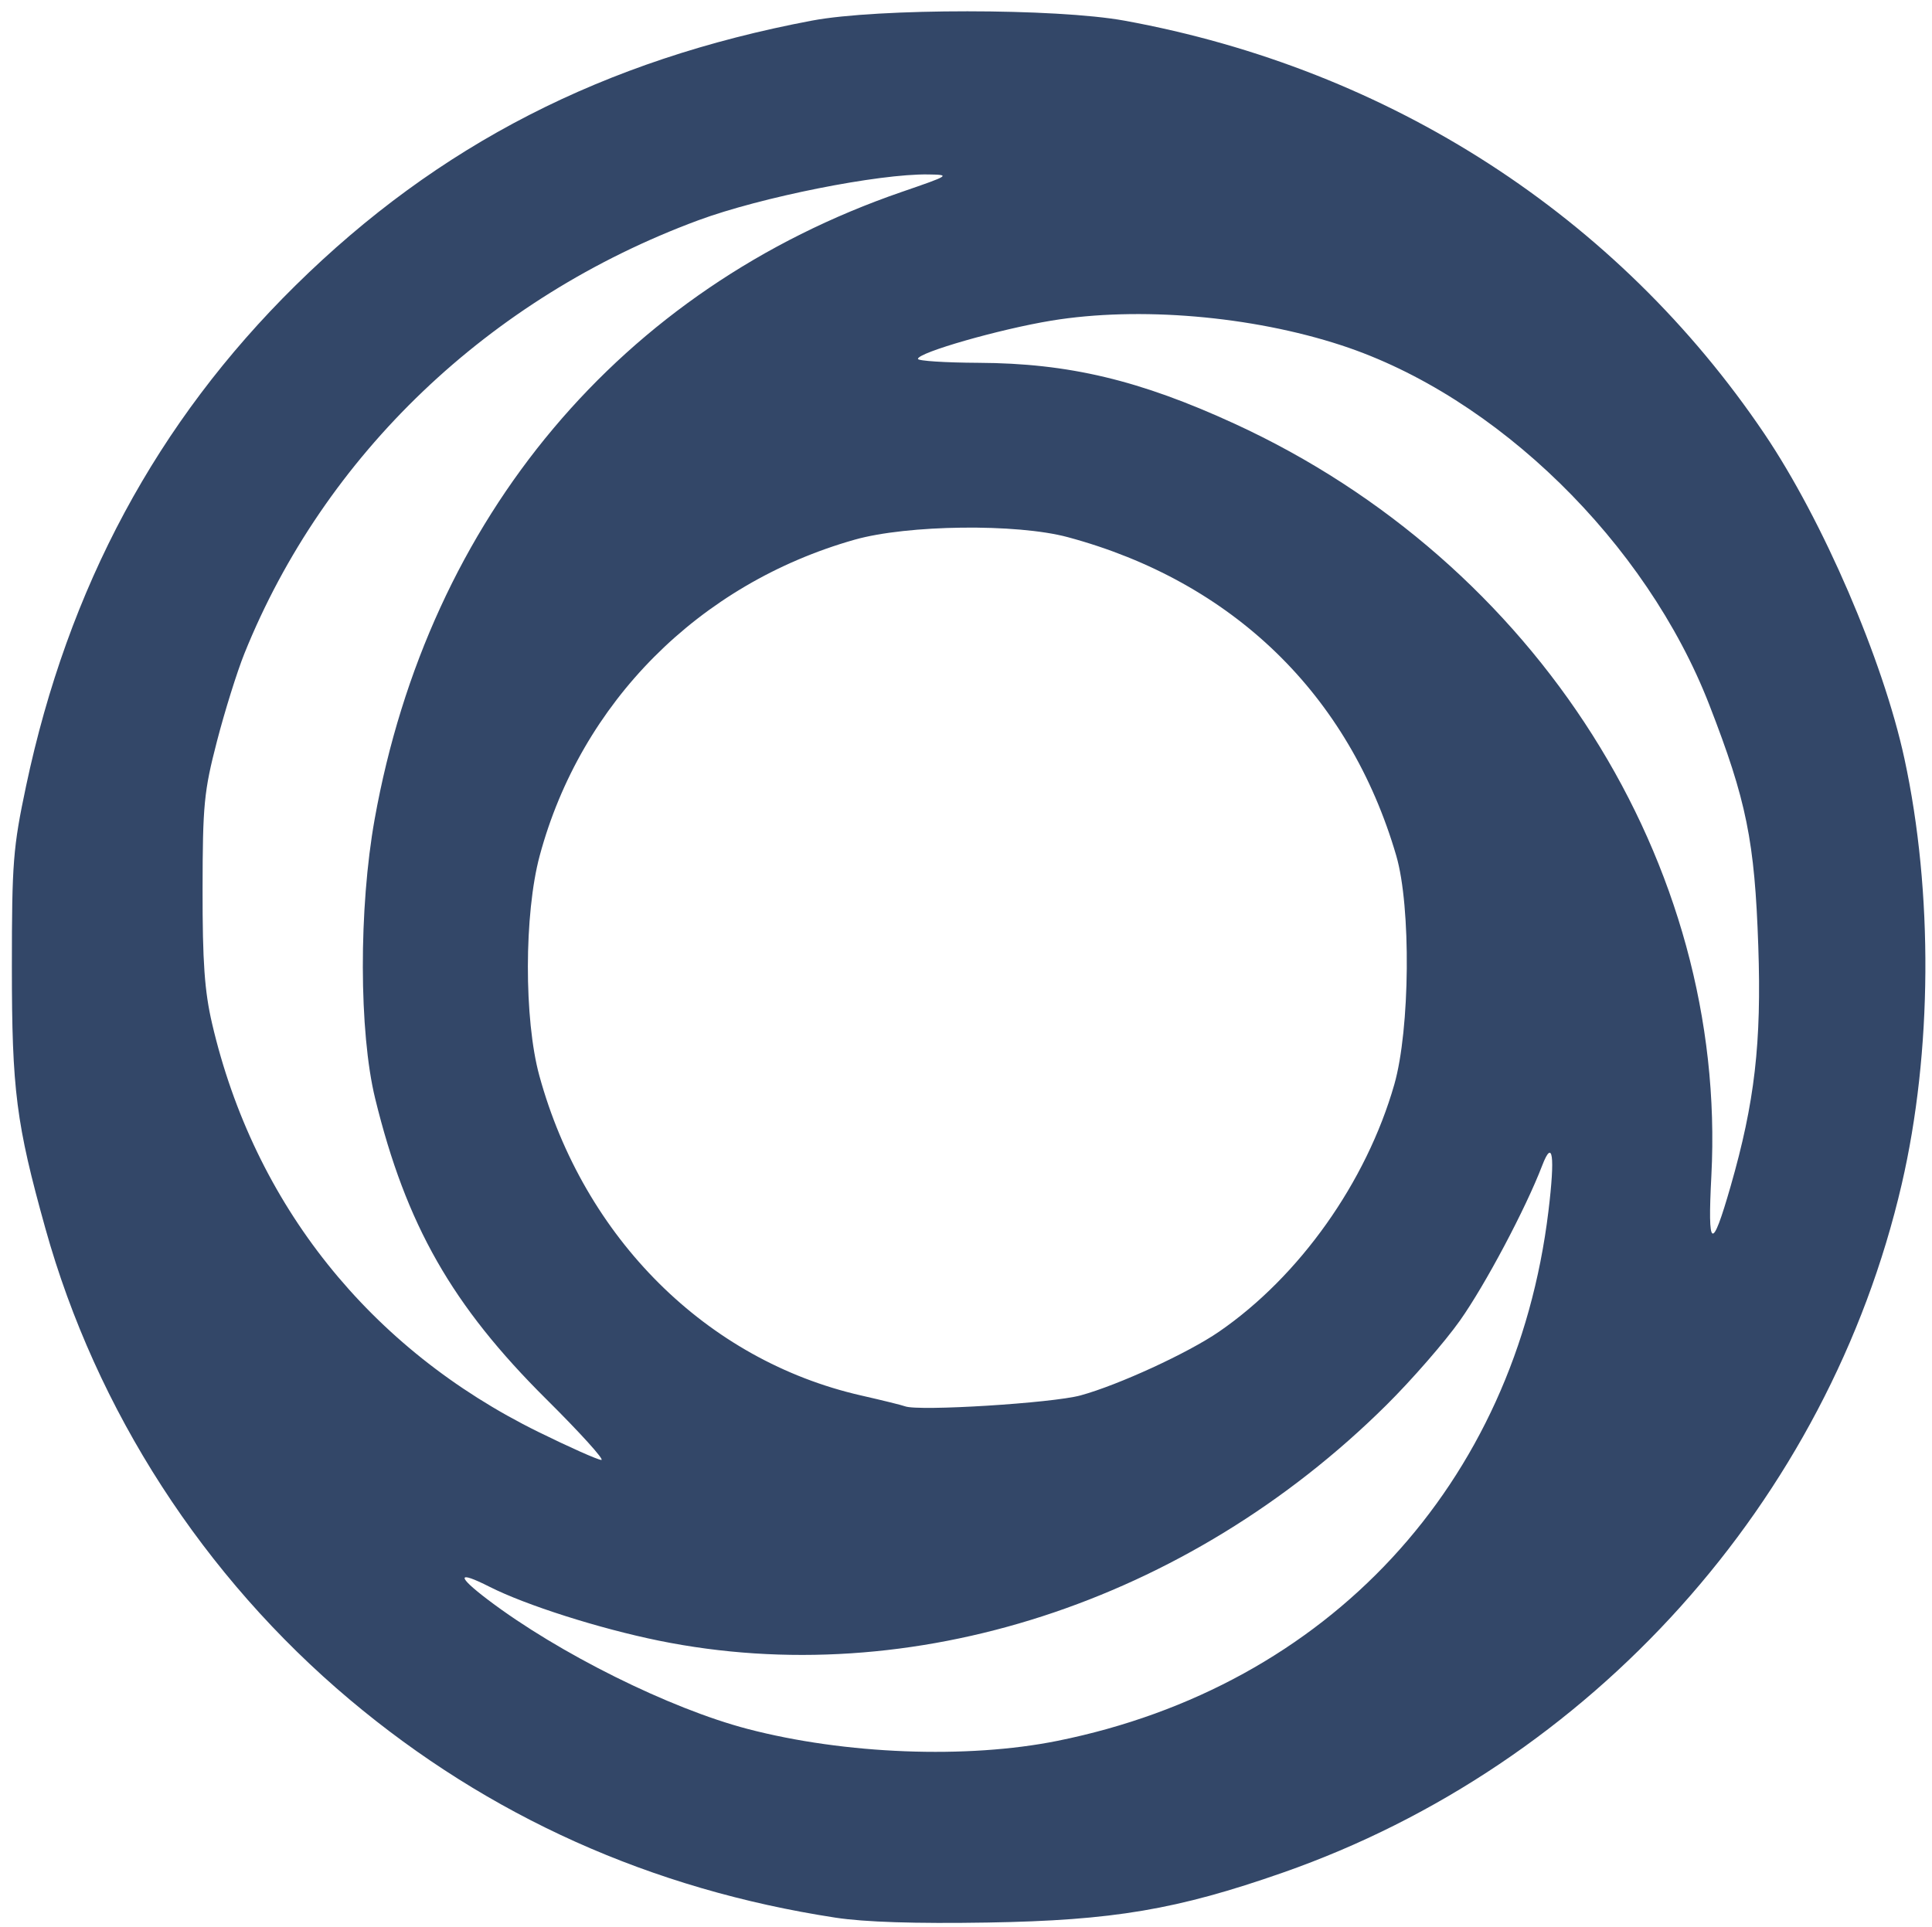
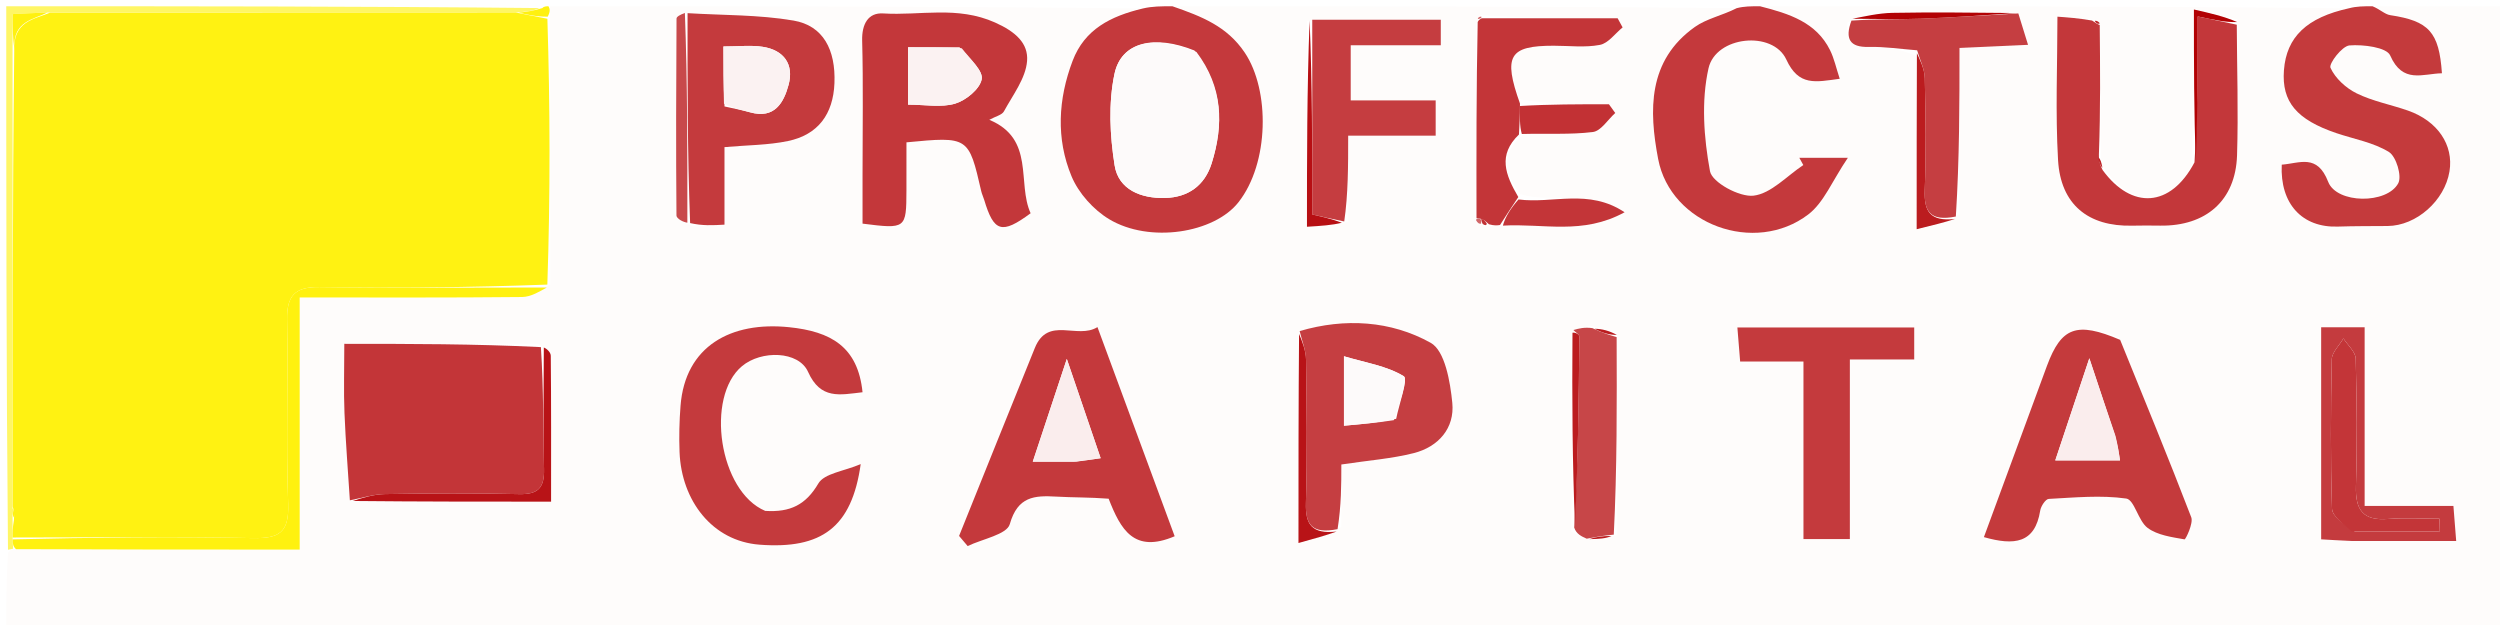
- <svg xmlns="http://www.w3.org/2000/svg" version="1.1" id="svg1" width="374" height="373" viewBox="0 0 374 373">
-   <g id="g1">
-     <path style="fill:#334768;fill-opacity:1" d="M 161.694,371.288 C 126.084,365.822 94.612,351.694 67.753,329.119 39.405,305.292 18.615,273.112 8.785,237.845 3.125,217.538 2.298,211.082 2.299,187.194 c 10e-4,-20.167 0.23,-23.083 2.747,-35 C 13.174,113.721 30.404,81.693 57.173,55.3 84.823,28.038 116.874,11.595 157.194,3.988 c 12.753,-2.406 47.29,-2.398 60.5,0.015 51.383,9.385 95.409,37.82 123.877,80.009 11.306,16.755 22.959,43.798 27.086,62.861 5.597,25.851 5.402,56.861 -0.519,82.407 -14.226,61.38 -60.084,112.403 -119.8,133.294 -20.477,7.164 -32.856,9.258 -57.145,9.666 -13.978,0.235 -23.842,-0.083 -29.5,-0.952 z m 43,-34.225 c 52.375,-10.56 88.638,-49.677 95.052,-102.532 1.309,-10.784 0.839,-14.205 -1.214,-8.843 -3.183,8.313 -11.016,23.077 -15.918,30.005 -2.919,4.125 -9.317,11.477 -14.218,16.338 -38.6,38.282 -92.01,55.582 -140.866,45.628 -11.523,-2.348 -25.757,-6.879 -32.766,-10.43 -6.325,-3.205 -6.442,-2.141 -0.278,2.535 13.631,10.339 35.155,21.045 50.241,24.991 18.823,4.923 42.482,5.833 59.966,2.308 z m -98.901,-66.119 c -18.29,-18.162 -27.191,-33.795 -33.168,-58.25 -3.144,-12.864 -3.188,-36.859 -0.1,-54.081 10.483,-58.46 47.718,-102.764 102.09,-121.472 9.293,-3.197 9.444,-3.298 5.079,-3.366 -9.598,-0.149 -32.416,4.4 -44.5,8.871 -40.522,14.995 -72.4,45.428 -87.889,83.907 -1.408,3.498 -3.8,11.148 -5.314,17 -2.504,9.672 -2.756,12.278 -2.776,28.64 -0.017,14.09 0.384,19.738 1.843,26 8.148,34.977 30.52,62.984 63.136,79.043 6.05,2.979 11.547,5.425 12.216,5.436 0.669,0.011 -4.109,-5.267 -10.617,-11.73 z m 103.401,-0.773 c 7.334,-2.01 20.784,-8.201 26.779,-12.325 15.591,-10.727 28.524,-28.966 33.936,-47.86 3.055,-10.665 3.262,-34.43 0.386,-44.291 -9.098,-31.201 -31.671,-53.097 -63.601,-61.694 -9.878,-2.66 -31.021,-2.406 -41.259,0.495 -30.091,8.526 -52.976,31.5 -60.964,61.2 -3.017,11.216 -3.049,31.68 -0.068,42.565 8.618,31.466 32.415,55.124 62.291,61.927 4.125,0.939 7.95,1.883 8.5,2.097 2.569,1.001 28.524,-0.612 34,-2.113 z m 125.82,-40.477 c 4.673,-16.256 5.999,-27.762 5.359,-46.49 -0.697,-20.397 -2.279,-28.189 -9.49,-46.752 -12.215,-31.443 -41.174,-59.751 -71.189,-69.586 -17.4,-5.702 -39.254,-7.564 -56.156,-4.786 -10.046,1.651 -25.845,6.18 -25.843,7.408 7.6e-4,0.389 5.288,0.73 11.75,0.76 17.447,0.079 31.176,3.348 49.568,11.802 58.475,26.879 95.422,85.186 92.275,145.623 -0.745,14.309 0.068,14.75 3.726,2.022 z" id="path1" />
-   </g>
+ <svg xmlns="http://www.w3.org/2000/svg" version="1.1" id="Layer_1" x="0px" y="0px" width="100%" viewBox="0 0 400 100" enable-background="new 0 0 400 100" xml:space="preserve">
+   <path fill="#FEFCFB" opacity="1" stroke="none" d=" M282,1   C313.021,1 344.042,1 375.357,1.326   C369.112,2.801 365.827,5.886 365.428,11.252   C365.055,16.281 367.446,19.147 373.839,21.307   C376.668,22.263 379.755,22.791 382.228,24.318   C383.391,25.038 384.335,28.173 383.719,29.323   C381.915,32.686 373.876,32.623 372.507,29.087   C370.749,24.547 367.953,26.132 365.079,26.346   C364.783,32.632 368.366,36.447 374.052,36.255   C376.704,36.166 379.36,36.183 382.014,36.162   C386.612,36.125 391.153,32.12 391.919,27.418   C392.607,23.19 390.022,19.352 385.265,17.69   C382.54,16.739 379.632,16.198 377.068,14.939   C375.357,14.099 373.645,12.531 372.88,10.857   C372.574,10.188 374.735,7.362 375.912,7.269   C378.118,7.093 381.856,7.566 382.431,8.877   C384.431,13.438 387.611,11.792 390.71,11.723   C390.254,5.095 388.61,3.355 382.437,2.425   C381.573,2.294 380.81,1.492 380,1   C386.994,1 393.988,1 400.987,1   C400.991,34.299 400.991,67.598 400.991,100.949   C267.667,100.949 134.333,100.949 1,100.946   C1,96.946 1,92.95 1.277,88.44   C1.736,87.885 1.918,87.842 2.557,87.867   C17.767,87.935 32.521,87.935 47.95,87.935   C47.95,74.198 47.95,61.005 47.95,47.593   C60.272,47.593 71.914,47.649 83.555,47.522   C85.03,47.506 86.496,46.531 88.04,45.537   C88.064,31.048 88.014,17.024 88.015,2.668   C88.044,1.891 88.022,1.446 88,1   C119.354,1 150.708,1 182.388,1.356   C177.709,2.584 173.534,4.682 171.617,9.74   C169.3,15.854 168.944,22.198 171.446,28.207   C172.567,30.9 174.957,33.568 177.474,35.077   C183.94,38.957 194.264,37.304 198.149,32.369   C203.086,26.096 203.208,14.445 199.158,8.416   C196.328,4.201 192.273,2.626 188,1   C217.688,1 247.375,1 277.402,1.308   C275.537,2.492 273.055,2.978 271.176,4.313   C263.607,9.69 263.825,17.686 265.305,25.446   C267.303,35.916 280.768,40.842 289.332,34.306   C291.824,32.404 293.141,28.96 295.659,25.246   C291.797,25.246 289.843,25.246 287.889,25.246   C288.102,25.634 288.316,26.021 288.529,26.409   C285.893,28.153 283.386,30.963 280.579,31.305   C278.33,31.578 273.93,29.184 273.6,27.398   C272.61,22.041 272.182,16.185 273.361,10.934   C274.524,5.755 283.649,4.837 285.809,9.525   C287.8,13.846 290.494,13.122 294.357,12.605   C293.793,10.9 293.475,9.364 292.799,8.006   C290.596,3.581 286.338,2.202 282,1  M237.495,36.172   C237.664,36.118 237.833,36.064 238.66,36.194   C239.106,36.13 239.553,36.067 240.918,36.198   C246.926,35.717 253.215,37.651 259.937,33.961   C254.166,30.126 248.513,32.627 243.272,31.077   C240.84,27.95 239.62,24.794 243.947,21.356   C247.59,21.326 251.268,21.569 254.86,21.122   C256.159,20.96 257.252,19.142 258.439,18.08   C258.102,17.613 257.765,17.146 257.428,16.678   C252.647,16.678 247.865,16.678 243.127,15.89   C240.468,8.906 241.479,7.318 248.585,7.316   C251.061,7.316 253.601,7.642 255.989,7.181   C257.329,6.923 258.417,5.361 259.619,4.387   C259.353,3.898 259.087,3.409 258.821,2.92   C251.585,2.92 244.349,2.92 236.918,2.407   C236.687,2.628 236.456,2.849 236.189,3.997   C236.206,14.307 236.223,24.617 236.078,35.488   C236.379,35.672 236.679,35.856 237.495,36.172  M254.707,86.334   C255.819,86.247 256.931,86.16 258.773,85.604   C258.737,75.048 258.7,64.492 258.731,53.236   C257.508,52.92 256.285,52.604 254.356,52.079   C253.484,52.321 252.612,52.562 251.455,53.666   C251.517,63.878 251.579,74.09 251.386,85.085   C252.216,85.454 253.045,85.823 254.707,86.334  M295.601,3.583   C295.138,6.242 295.988,7.58 298.955,7.508   C301.545,7.446 304.147,7.85 306.666,8.977   C306.666,17.904 306.666,26.83 306.666,36.675   C309.162,36.062 311.201,35.562 313.519,34.291   C313.519,25.429 313.519,16.568 313.519,7.673   C317.472,7.494 320.554,7.353 324.487,7.174   C323.857,5.139 323.394,3.643 322.01,2.021   C315.603,2.018 309.194,1.93 302.79,2.056   C300.492,2.101 298.205,2.66 295.601,3.583  M209.114,3.383   C209.114,14.283 209.114,25.182 209.114,36.282   C211.329,36.146 213.144,36.035 215.709,35.523   C215.709,31.082 215.709,26.64 215.709,21.703   C220.745,21.703 225.159,21.703 229.709,21.703   C229.709,19.657 229.709,18.121 229.709,16.066   C224.963,16.066 220.559,16.066 216.115,16.066   C216.115,12.947 216.115,10.361 216.115,7.245   C221.128,7.245 225.852,7.245 230.526,7.245   C230.526,5.17 230.526,3.637 230.526,3.158   C223.417,3.158 216.688,3.158 209.114,3.383  M110.869,36.232   C112.431,36.143 113.994,36.054 115.918,35.945   C115.918,31.503 115.918,27.585 115.918,23.54   C119.565,23.216 122.894,23.23 126.08,22.565   C130.907,21.557 133.314,18.248 133.512,13.313   C133.727,7.958 131.71,4.1 126.962,3.289   C121.406,2.34 115.669,2.453 109.153,2.033   C108.837,2.347 108.246,2.659 108.244,2.974   C108.18,13.471 108.144,23.969 108.234,34.465   C108.239,35.019 109.376,35.562 110.869,36.232  M207.754,53.896   C207.754,64.57 207.754,75.245 207.754,86.884   C210.303,86.178 212.306,85.623 214.615,84.31   C214.615,80.884 214.615,77.458 214.615,74.319   C219.027,73.655 222.695,73.389 226.204,72.498   C230.164,71.491 232.763,68.494 232.37,64.472   C232.039,61.081 231.194,56.12 228.91,54.849   C222.538,51.302 215.189,50.844 207.754,53.896  M335.992,3.452   C335.675,3.358 335.357,3.263 334.207,3.026   C332.501,2.904 330.794,2.782 329.189,2.668   C329.189,10.364 328.848,18.012 329.288,25.616   C329.7,32.732 334.119,36.264 341.133,36.108   C342.627,36.075 344.123,36.08 345.618,36.102   C352.956,36.208 357.696,32.087 357.927,24.865   C358.149,17.901 357.917,10.923 358,3.102   C355.84,2.612 353.68,2.121 351.026,1.518   C351.026,10.247 351.026,18.116 350.601,26.55   C347.293,33.249 341.049,33.545 336.345,26.469   C336.226,25.981 336.107,25.492 336.155,24.079   C336.089,17.382 336.022,10.686 335.992,3.452  M56.897,80.267   C67.246,80.267 77.595,80.267 88.174,80.267   C88.174,72.098 88.199,64.508 88.124,56.919   C88.118,56.324 87.409,55.736 86.095,55.013   C75.854,55.013 65.612,55.013 55.088,55.013   C55.088,59.1 54.976,62.573 55.115,66.036   C55.302,70.711 55.682,75.377 56.897,80.267  M138.006,28.443   C138.006,30.908 138.006,33.372 138.006,35.782   C144.96,36.658 145.012,36.618 145.031,30.454   C145.039,27.862 145.033,25.27 145.033,22.775   C154.962,21.823 154.987,21.843 156.999,30.593   C157.108,31.067 157.332,31.513 157.472,31.981   C159.02,37.141 160.285,37.533 164.9,34.122   C162.686,29.247 165.652,22.238 158.288,19.17   C159.291,18.616 160.312,18.406 160.632,17.816   C162.053,15.2 164.111,12.542 164.332,9.772   C164.555,6.966 162.552,5.094 159.205,3.6   C153.152,0.898 147.236,2.52 141.301,2.148   C138.912,1.998 137.876,3.853 137.945,6.498   C138.128,13.481 138.007,20.472 138.006,28.443  M177.782,79.993   C179.321,84.747 181.432,88.574 187.948,85.801   C183.894,74.819 179.831,63.814 175.594,52.335   C172.349,54.358 167.67,50.499 165.572,55.678   C161.512,65.694 157.49,75.724 153.452,85.749   C153.91,86.29 154.367,86.83 154.825,87.371   C157.174,86.23 161.095,85.535 161.569,83.862   C162.832,79.41 165.515,79.258 169.016,79.459   C171.665,79.612 174.326,79.557 177.782,79.993  M339.062,54.001   C332.257,51.402 329.816,52.351 327.524,58.503   C326.596,60.995 325.686,63.495 324.767,65.991   C322.328,72.615 319.889,79.24 317.423,85.94   C322.272,87.317 325.595,86.966 326.435,81.69   C326.547,80.987 327.292,79.854 327.792,79.827   C331.931,79.608 336.139,79.192 340.195,79.767   C341.509,79.953 342.104,83.346 343.622,84.468   C345.206,85.64 347.49,85.939 349.525,86.299   C349.702,86.33 350.967,83.718 350.602,82.766   C346.999,73.375 343.157,64.076 339.062,54.001  M122.049,81.671   C115.028,78.62 112.843,63.514 118.711,58.592   C121.799,56.001 127.778,56.124 129.288,59.496   C131.295,63.977 134.377,63.174 138.007,62.76   C137.265,55.435 132.9,53.038 126.26,52.352   C116.982,51.393 109.627,55.356 108.885,64.926   C108.694,67.392 108.632,69.883 108.729,72.354   C109.031,80.07 113.934,86.576 121.537,87.15   C131.444,87.898 136.289,84.399 137.713,74.257   C135.039,75.399 131.886,75.735 130.933,77.361   C128.934,80.77 126.439,81.997 122.049,81.671  M295.978,62.597   C295.978,61.027 295.978,59.457 295.978,57.516   C299.844,57.516 302.949,57.516 306.275,57.516   C306.275,55.579 306.275,54.021 306.275,52.391   C296.766,52.391 287.556,52.391 277.98,52.391   C278.136,54.303 278.262,55.856 278.424,57.846   C281.932,57.846 285.021,57.846 288.553,57.846   C288.553,67.541 288.553,76.766 288.553,86.248   C291.241,86.248 293.46,86.248 295.978,86.248   C295.978,78.488 295.978,71.035 295.978,62.597  M376.72,86.557   C382.004,86.557 387.288,86.557 392.99,86.557   C392.823,84.445 392.702,82.913 392.547,80.954   C387.644,80.954 383.228,80.954 378.343,80.954   C378.343,71.094 378.343,61.7 378.343,52.36   C375.77,52.36 373.687,52.36 371.385,52.36   C371.385,63.73 371.385,74.809 371.385,86.295   C372.894,86.385 374.339,86.47 376.72,86.557  z" />
+   <path fill="#C4393C" opacity="1" stroke="none" d=" M187.583,1   C192.273,2.626 196.328,4.201 199.158,8.416   C203.208,14.445 203.086,26.096 198.149,32.369   C194.264,37.304 183.94,38.957 177.474,35.077   C174.957,33.568 172.567,30.9 171.446,28.207   C168.944,22.198 169.3,15.854 171.617,9.74   C173.534,4.682 177.709,2.584 182.857,1.356   C184.389,1 185.778,1 187.583,1  M191.109,8.081   C184.709,5.51 179.403,6.666 178.315,11.835   C177.328,16.525 177.58,21.685 178.341,26.469   C178.958,30.352 182.59,31.782 186.426,31.675   C190.14,31.572 192.764,29.664 193.871,26.115   C195.783,19.986 195.726,14.018 191.109,8.081  z" />
+   <path fill="#C43A3C" opacity="1" stroke="none" d=" M379.6,1   C380.81,1.492 381.573,2.294 382.437,2.425   C388.61,3.355 390.254,5.095 390.71,11.723   C387.611,11.792 384.431,13.438 382.431,8.877   C381.856,7.566 378.118,7.093 375.912,7.269   C374.735,7.362 372.574,10.188 372.88,10.857   C373.645,12.531 375.357,14.099 377.068,14.939   C379.632,16.198 382.54,16.739 385.265,17.69   C390.022,19.352 392.607,23.19 391.919,27.418   C391.153,32.12 386.612,36.125 382.014,36.162   C379.36,36.183 376.704,36.166 374.052,36.255   C368.366,36.447 364.783,32.632 365.079,26.346   C367.953,26.132 370.749,24.547 372.507,29.087   C373.876,32.623 381.915,32.686 383.719,29.323   C384.335,28.173 383.391,25.038 382.228,24.318   C379.755,22.791 376.668,22.263 373.839,21.307   C367.446,19.147 365.055,16.281 365.428,11.252   C365.827,5.886 369.112,2.801 375.826,1.326   C377.067,1 378.133,1 379.6,1  z" />
+   <path fill="#C4393C" opacity="1" stroke="none" d=" M281.6,1   C286.338,2.202 290.596,3.581 292.799,8.006   C293.475,9.364 293.793,10.9 294.357,12.605   C290.494,13.122 287.8,13.846 285.809,9.525   C283.649,4.837 274.524,5.755 273.361,10.934   C272.182,16.185 272.61,22.041 273.6,27.398   C273.93,29.184 278.33,31.578 280.579,31.305   C283.386,30.963 285.893,28.153 288.529,26.409   C288.316,26.021 288.102,25.634 287.889,25.246   C289.843,25.246 291.797,25.246 295.659,25.246   C293.141,28.96 291.824,32.404 289.332,34.306   C280.768,40.842 267.303,35.916 265.305,25.446   C263.825,17.686 263.607,9.69 271.176,4.313   C273.055,2.978 275.537,2.492 277.871,1.308   C279.067,1 280.133,1 281.6,1  z" />
+   <path fill="#FFF665" opacity="1" stroke="none" d=" M2.099,87.799   C1.918,87.842 1.736,87.885 1.277,87.964   C1,59.074 1,30.147 1,1   C29.354,1 57.708,1 86.32,1.29   C85.391,1.73 84.204,1.881 82.547,2.009   C57.379,2.001 32.681,2.016 7.552,2.01   C5.547,2.071 3.972,2.153 2.032,2.254   C2.032,4.451 2.032,6.217 2.009,8.452   C2.002,32.952 2.018,56.982 2.013,81.342   C2.006,82.109 2.02,82.548 2.011,83.363   C2.001,84.493 2.013,85.247 2.018,86.301   C2.04,87.001 2.07,87.4 2.099,87.799  z" />
+   <path fill="#FFF10F" opacity="1" stroke="none" d=" M83.017,2.033   C84.204,1.881 85.391,1.73 86.789,1.29   C87,1 87.5,1 87.75,1   C88.022,1.446 88.044,1.891 87.632,2.669   C85.805,2.678 84.411,2.355 83.017,2.033  z" />
+   <path fill="#FFF212" opacity="1" stroke="none" d=" M82.547,2.009   C84.411,2.355 85.805,2.678 87.582,3   C88.014,17.024 88.064,31.048 87.574,45.536   C75.063,45.999 63.09,46.114 51.122,45.935   C47.179,45.876 45.864,47.322 45.937,51.19   C46.124,60.996 45.752,70.817 46.108,80.613   C46.274,85.182 44.697,86.181 40.43,86.094   C27.633,85.831 14.828,86 2.026,86.001   C2.013,85.247 2.001,84.493 2.23,83.218   C2.325,82.136 2.179,81.574 2.034,81.013   C2.018,56.982 2.002,32.952 2.28,8.198   C2.044,3.342 5.448,3.119 7.983,2.032   C32.681,2.016 57.379,2.001 82.547,2.009  z" />
+   <path fill="#C33538" opacity="1" stroke="none" d=" M55.978,80.047   C55.682,75.377 55.302,70.711 55.115,66.036   C54.976,62.573 55.088,59.1 55.088,55.013   C65.612,55.013 75.854,55.013 86.544,55.538   C86.994,62.38 86.877,68.7 87.048,75.013   C87.13,78.027 86.123,79.132 83.051,79.059   C75.908,78.888 68.755,78.935 61.609,79.053   C59.727,79.085 57.855,79.7 55.978,80.047  z" />
+   <path fill="#C3373A" opacity="1" stroke="none" d=" M138.006,27.952   C138.007,20.472 138.128,13.481 137.945,6.498   C137.876,3.853 138.912,1.998 141.301,2.148   C147.236,2.52 153.152,0.898 159.205,3.6   C162.552,5.094 164.555,6.966 164.332,9.772   C164.111,12.542 162.053,15.2 160.632,17.816   C160.312,18.406 159.291,18.616 158.288,19.17   C165.652,22.238 162.686,29.247 164.9,34.122   C160.285,37.533 159.02,37.141 157.472,31.981   C157.332,31.513 157.108,31.067 156.999,30.593   C154.987,21.843 154.962,21.823 145.033,22.775   C145.033,25.27 145.039,27.862 145.031,30.454   C145.012,36.618 144.96,36.658 138.006,35.782   C138.006,33.372 138.006,30.908 138.006,27.952  M153.518,7.563   C150.782,7.563 148.045,7.563 145.29,7.563   C145.29,10.851 145.29,13.748 145.29,16.742   C148.005,16.742 150.588,17.246 152.822,16.58   C154.554,16.063 156.748,14.268 157.068,12.7   C157.344,11.342 155.276,9.506 153.518,7.563  z" />
+   <path fill="#C4393C" opacity="1" stroke="none" d=" M177.382,79.794   C174.326,79.557 171.665,79.612 169.016,79.459   C165.515,79.258 162.832,79.41 161.569,83.862   C161.095,85.535 157.174,86.23 154.825,87.371   C154.367,86.83 153.91,86.29 153.452,85.749   C157.49,75.724 161.512,65.694 165.572,55.678   C167.67,50.499 172.349,54.358 175.594,52.335   C179.831,63.814 183.894,74.819 187.948,85.801   C181.432,88.574 179.321,84.747 177.382,79.794  M172.207,73.87   C173.394,73.699 174.581,73.529 176.103,73.311   C174.343,68.147 172.766,63.519 170.69,57.428   C168.627,63.656 167.063,68.378 165.245,73.869   C167.815,73.869 169.577,73.869 172.207,73.87  z" />
+   <path fill="#C43A3C" opacity="1" stroke="none" d=" M339.223,54.376   C343.157,64.076 346.999,73.375 350.602,82.766   C350.967,83.718 349.702,86.33 349.525,86.299   C347.49,85.939 345.206,85.64 343.622,84.468   C342.104,83.346 341.509,79.953 340.195,79.767   C336.139,79.192 331.931,79.608 327.792,79.827   C327.292,79.854 326.547,80.987 326.435,81.69   C325.595,86.966 322.272,87.317 317.423,85.94   C319.889,79.24 322.328,72.615 324.767,65.991   C325.686,63.495 326.596,60.995 327.524,58.503   C329.816,52.351 332.257,51.402 339.223,54.376  M338.313,69.428   C337.142,65.9 335.971,62.372 334.294,57.322   C332.201,63.599 330.592,68.422 328.844,73.663   C332.714,73.663 335.804,73.663 339.201,73.663   C339.011,72.381 338.848,71.283 338.313,69.428  z" />
+   <path fill="#C3373A" opacity="1" stroke="none" d=" M336.428,27.222   C341.049,33.545 347.293,33.249 351.116,25.98   C351.63,18.08 351.63,10.751 351.63,2.628   C354.511,3.238 356.197,3.594 357.884,3.951   C357.917,10.923 358.149,17.901 357.927,24.865   C357.696,32.087 352.956,36.208 345.618,36.102   C344.123,36.08 342.627,36.075 341.133,36.108   C334.119,36.264 329.7,32.732 329.288,25.616   C328.848,18.012 329.189,10.364 329.189,2.668   C330.794,2.782 332.501,2.904 334.726,3.284   C335.434,3.767 335.671,3.916 335.956,3.99   C336.022,10.686 336.089,17.382 335.824,24.719   C335.805,25.98 336.117,26.601 336.428,27.222  z" />
+   <path fill="#C43A3D" opacity="1" stroke="none" d=" M122.432,81.742   C126.439,81.997 128.934,80.77 130.933,77.361   C131.886,75.735 135.039,75.399 137.713,74.257   C136.289,84.399 131.444,87.898 121.537,87.15   C113.934,86.576 109.031,80.07 108.729,72.354   C108.632,69.883 108.694,67.392 108.885,64.926   C109.627,55.356 116.982,51.393 126.26,52.352   C132.9,53.038 137.265,55.435 138.007,62.76   C134.377,63.174 131.295,63.977 129.288,59.496   C127.778,56.124 121.799,56.001 118.711,58.592   C112.843,63.514 115.028,78.62 122.432,81.742  z" />
+   <path fill="#C53E41" opacity="1" stroke="none" d=" M207.946,52.971   C215.189,50.844 222.538,51.302 228.91,54.849   C231.194,56.12 232.039,61.081 232.37,64.472   C232.763,68.494 230.164,71.491 226.204,72.498   C222.695,73.389 219.027,73.655 214.615,74.319   C214.615,77.458 214.615,80.884 214.01,84.663   C209.895,85.489 208.842,83.926 208.944,80.485   C209.169,72.854 209.071,65.211 208.965,57.575   C208.944,56.036 208.302,54.506 207.946,52.971  M223.386,67.011   C223.854,64.645 225.323,60.637 224.611,60.202   C221.888,58.539 218.463,58.026 215.033,57.004   C215.033,61.566 215.033,64.611 215.033,68.114   C217.813,67.869 220.222,67.657 223.386,67.011  z" />
+   <path fill="#C43A3D" opacity="1" stroke="none" d=" M110.01,2.105   C115.669,2.453 121.406,2.34 126.962,3.289   C131.71,4.1 133.727,7.958 133.512,13.313   C133.314,18.248 130.907,21.557 126.08,22.565   C122.894,23.23 119.565,23.216 115.918,23.54   C115.918,27.585 115.918,31.503 115.918,35.945   C113.994,36.054 112.431,36.143 110.419,35.694   C109.983,24.139 109.996,13.122 110.01,2.105  M115.922,17.032   C117.298,17.344 118.69,17.6 120.047,17.978   C123.935,19.062 125.405,16.418 126.173,13.573   C127.058,10.299 125.429,8.018 122.039,7.491   C120.143,7.197 118.164,7.438 115.749,7.438   C115.749,10.571 115.749,13.358 115.922,17.032  z" />
+   <path fill="#C43A3D" opacity="1" stroke="none" d=" M295.978,63.09   C295.978,71.035 295.978,78.488 295.978,86.248   C293.46,86.248 291.241,86.248 288.553,86.248   C288.553,76.766 288.553,67.541 288.553,57.846   C285.021,57.846 281.932,57.846 278.424,57.846   C278.262,55.856 278.136,54.303 277.98,52.391   C287.556,52.391 296.766,52.391 306.275,52.391   C306.275,54.021 306.275,55.579 306.275,57.516   C302.949,57.516 299.844,57.516 295.978,57.516   C295.978,59.457 295.978,61.027 295.978,63.09  z" />
+   <path fill="#C53D40" opacity="1" stroke="none" d=" M209.96,3.158   C216.688,3.158 223.417,3.158 230.526,3.158   C230.526,3.637 230.526,5.17 230.526,7.245   C225.852,7.245 221.128,7.245 216.115,7.245   C216.115,10.361 216.115,12.947 216.115,16.066   C220.559,16.066 224.963,16.066 229.709,16.066   C229.709,18.121 229.709,19.657 229.709,21.703   C225.159,21.703 220.745,21.703 215.709,21.703   C215.709,26.64 215.709,31.082 215.076,35.436   C213.049,35.028 211.655,34.707 209.96,34.316   C209.96,23.75 209.96,13.454 209.96,3.158  z" />
+   <path fill="#C53E41" opacity="1" stroke="none" d=" M322.931,2.147   C323.394,3.643 323.857,5.139 324.487,7.174   C320.554,7.353 317.472,7.494 313.519,7.673   C313.519,16.568 313.519,25.429 312.933,34.644   C308.771,35.485 307.827,33.777 307.957,30.412   C308.188,24.451 308.105,18.473 307.963,12.507   C307.928,11.012 307.169,9.534 306.743,8.048   C304.147,7.85 301.545,7.446 298.955,7.508   C295.988,7.58 295.138,6.242 296.231,3.298   C300.342,3.016 303.827,3.124 307.303,2.994   C312.516,2.799 317.722,2.438 322.931,2.147  z" />
+   <path fill="#C33538" opacity="1" stroke="none" d=" M240,36.003   C239.553,36.067 239.106,36.13 238.223,35.882   C237.589,35.294 237.329,35.103 236.815,34.983   C236.623,34.967 236.24,34.926 236.24,34.926   C236.223,24.617 236.206,14.307 236.432,3.514   C236.675,3.03 237.113,2.92 237.113,2.92   C244.349,2.92 251.585,2.92 258.821,2.92   C259.087,3.409 259.353,3.898 259.619,4.387   C258.417,5.361 257.329,6.923 255.989,7.181   C253.601,7.642 251.061,7.316 248.585,7.316   C241.479,7.318 240.468,8.906 243.197,16.569   C243.189,18.672 243.112,20.097 243.034,21.522   C239.62,24.794 240.84,27.95 242.928,31.529   C241.722,33.322 240.861,34.663 240,36.003  z" />
+   <path fill="#FFF10F" opacity="1" stroke="none" d=" M2.018,86.301   C14.828,86 27.633,85.831 40.43,86.094   C44.697,86.181 46.274,85.182 46.108,80.613   C45.752,70.817 46.124,60.996 45.937,51.19   C45.864,47.322 47.179,45.876 51.122,45.935   C63.09,46.114 75.063,45.999 87.499,46   C86.496,46.531 85.03,47.506 83.555,47.522   C71.914,47.649 60.272,47.593 47.95,47.593   C47.95,61.005 47.95,74.198 47.95,87.935   C32.521,87.935 17.767,87.935 2.557,87.867   C2.07,87.4 2.04,87.001 2.018,86.301  z" />
+   <path fill="#C43B3E" opacity="1" stroke="none" d=" M376.252,86.557   C374.339,86.47 372.894,86.385 371.385,86.295   C371.385,74.809 371.385,63.73 371.385,52.36   C373.687,52.36 375.77,52.36 378.343,52.36   C378.343,61.7 378.343,71.094 378.343,80.954   C383.228,80.954 387.644,80.954 392.547,80.954   C392.702,82.913 392.823,84.445 392.99,86.557   C387.288,86.557 382.004,86.557 376.252,86.557  M376.731,85.008   C381.278,85.008 385.824,85.008 390.37,85.008   C390.349,84.336 390.328,83.664 390.307,82.992   C387.561,82.992 384.801,82.816 382.073,83.034   C378.084,83.352 376.837,81.582 376.952,77.773   C377.157,70.983 377.097,64.18 376.912,57.388   C376.882,56.292 375.632,55.228 374.946,54.149   C374.297,55.264 373.107,56.368 373.084,57.496   C372.92,65.45 372.876,73.412 373.121,81.361   C373.159,82.599 374.862,83.786 376.731,85.008  z" />
+   <path fill="#C74648" opacity="1" stroke="none" d=" M258.663,53.936   C258.7,64.492 258.737,75.048 258.203,85.541   C256.38,85.716 255.128,85.954 253.875,86.192   C253.045,85.823 252.216,85.454 251.871,84.41   C252.482,73.775 252.618,63.816 252.692,53.856   C252.694,53.507 252.071,53.154 251.739,52.804   C252.612,52.562 253.484,52.321 254.779,52.499   C256.356,53.258 257.51,53.597 258.663,53.936  z" />
+   <path fill="#C33538" opacity="1" stroke="none" d=" M240.459,36.101   C240.861,34.663 241.722,33.322 242.962,31.913   C248.513,32.627 254.166,30.126 259.937,33.961   C253.215,37.651 246.926,35.717 240.459,36.101  z" />
+   <path fill="#C8494B" opacity="1" stroke="none" d=" M109.581,2.069   C109.996,13.122 109.983,24.139 109.977,35.633   C109.376,35.562 108.239,35.019 108.234,34.465   C108.144,23.969 108.18,13.471 108.244,2.974   C108.246,2.659 108.837,2.347 109.581,2.069  z" />
+   <path fill="#C23134" opacity="1" stroke="none" d=" M243.491,21.439   C243.112,20.097 243.189,18.672 243.175,16.963   C247.865,16.678 252.647,16.678 257.428,16.678   C257.765,17.146 258.102,17.613 258.439,18.08   C257.252,19.142 256.159,20.96 254.86,21.122   C251.268,21.569 247.59,21.326 243.491,21.439  z" />
+   <path fill="#B81317" opacity="1" stroke="none" d=" M56.438,80.157   C57.855,79.7 59.727,79.085 61.609,79.053   C68.755,78.935 75.908,78.888 83.051,79.059   C86.123,79.132 87.13,78.027 87.048,75.013   C86.877,68.7 86.994,62.38 87.01,55.604   C87.409,55.736 88.118,56.324 88.124,56.919   C88.199,64.508 88.174,72.098 88.174,80.267   C77.595,80.267 67.246,80.267 56.438,80.157  z" />
+   <path fill="#BB1C1F" opacity="1" stroke="none" d=" M251.597,53.235   C252.071,53.154 252.694,53.507 252.692,53.856   C252.618,63.816 252.482,73.775 251.999,84.019   C251.579,74.09 251.517,63.878 251.597,53.235  z" />
+   <path fill="#B70F13" opacity="1" stroke="none" d=" M209.537,3.271   C209.96,13.454 209.96,23.75 209.96,34.316   C211.655,34.707 213.049,35.028 214.701,35.636   C213.144,36.035 211.329,36.146 209.114,36.282   C209.114,25.182 209.114,14.283 209.537,3.271  z" />
+   <path fill="#B81317" opacity="1" stroke="none" d=" M207.85,53.434   C208.302,54.506 208.944,56.036 208.965,57.575   C209.071,65.211 209.169,72.854 208.944,80.485   C208.842,83.926 209.895,85.489 213.857,85.042   C212.306,85.623 210.303,86.178 207.754,86.884   C207.754,75.245 207.754,64.57 207.85,53.434  z" />
+   <path fill="#BB1C1F" opacity="1" stroke="none" d=" M306.705,8.513   C307.169,9.534 307.928,11.012 307.963,12.507   C308.105,18.473 308.188,24.451 307.957,30.412   C307.827,33.777 308.771,35.485 312.795,35.029   C311.201,35.562 309.162,36.062 306.666,36.675   C306.666,26.83 306.666,17.904 306.705,8.513  z" />
+   <path fill="#B20204" opacity="1" stroke="none" d=" M357.942,3.527   C356.197,3.594 354.511,3.238 351.63,2.628   C351.63,10.751 351.63,18.08 351.328,25.696   C351.026,18.116 351.026,10.247 351.026,1.518   C353.68,2.121 355.84,2.612 357.942,3.527  z" />
+   <path fill="#B20204" opacity="1" stroke="none" d=" M322.471,2.084   C317.722,2.438 312.516,2.799 307.303,2.994   C303.827,3.124 300.342,3.016 296.387,2.999   C298.205,2.66 300.492,2.101 302.79,2.056   C309.194,1.93 315.603,2.018 322.471,2.084  z" />
+   <path fill="#BB1C1F" opacity="1" stroke="none" d=" M258.697,53.586   C257.51,53.597 256.356,53.258 255.132,52.603   C256.285,52.604 257.508,52.92 258.697,53.586  z" />
+   <path fill="#BB1C1F" opacity="1" stroke="none" d=" M254.291,86.263   C255.128,85.954 256.38,85.716 257.838,85.775   C256.931,86.16 255.819,86.247 254.291,86.263  z" />
+   <path fill="#BD2326" opacity="1" stroke="none" d=" M336.387,26.846   C336.117,26.601 335.805,25.98 335.741,25.182   C336.107,25.492 336.226,25.981 336.387,26.846  z" />
+   <path fill="#D16769" opacity="1" stroke="none" d=" M237.016,2.663   C237.113,2.92 236.675,3.03 236.45,3.05   C236.456,2.849 236.687,2.628 237.016,2.663  z" />
+   <path fill="#BD2326" opacity="1" stroke="none" d=" M335.974,3.721   C335.671,3.916 335.434,3.767 335.143,3.355   C335.357,3.263 335.675,3.358 335.974,3.721  z" />
+   <path fill="#C23134" opacity="1" stroke="none" d=" M237.007,34.998   C237.329,35.103 237.589,35.294 237.894,35.79   C237.833,36.064 237.664,36.118 237.237,35.845   C236.988,35.345 236.997,35.172 237.007,34.998  z" />
+   <path fill="#D16769" opacity="1" stroke="none" d=" M236.815,34.983   C236.997,35.172 236.988,35.345 236.979,35.779   C236.679,35.856 236.379,35.672 236.159,35.207   C236.24,34.926 236.623,34.967 236.815,34.983  z" />
+   <path fill="#FDFAFA" opacity="1" stroke="none" d=" M191.435,8.32   C195.726,14.018 195.783,19.986 193.871,26.115   C192.764,29.664 190.14,31.572 186.426,31.675   C182.59,31.782 178.958,30.352 178.341,26.469   C177.58,21.685 177.328,16.525 178.315,11.835   C179.403,6.666 184.709,5.51 191.435,8.32  z" />
+   <path fill="#FFF10F" opacity="1" stroke="none" d=" M7.552,2.01   C5.448,3.119 2.044,3.342 2.303,7.729   C2.032,6.217 2.032,4.451 2.032,2.254   C3.972,2.153 5.547,2.071 7.552,2.01  z" />
+   <path fill="#FFF10F" opacity="1" stroke="none" d=" M2.013,81.342   C2.179,81.574 2.325,82.136 2.252,82.841   C2.02,82.548 2.006,82.109 2.013,81.342  z" />
+   <path fill="#FBF2F2" opacity="1" stroke="none" d=" M153.881,7.722   C155.276,9.506 157.344,11.342 157.068,12.7   C156.748,14.268 154.554,16.063 152.822,16.58   C150.588,17.246 148.005,16.742 145.29,16.742   C145.29,13.748 145.29,10.851 145.29,7.563   C148.045,7.563 150.782,7.563 153.881,7.722  z" />
+   <path fill="#FAEDED" opacity="1" stroke="none" d=" M171.774,73.869   C169.577,73.869 167.815,73.869 165.245,73.869   C167.063,68.378 168.627,63.656 170.69,57.428   C172.766,63.519 174.343,68.147 176.103,73.311   C174.581,73.529 173.394,73.699 171.774,73.869  z" />
+   <path fill="#FAEDED" opacity="1" stroke="none" d=" M338.499,69.807   C338.848,71.283 339.011,72.381 339.201,73.663   C335.804,73.663 332.714,73.663 328.844,73.663   C330.592,68.422 332.201,63.599 334.294,57.322   C335.971,62.372 337.142,65.9 338.499,69.807  z" />
+   <path fill="#FDFAFA" opacity="1" stroke="none" d=" M223.009,67.228   C220.222,67.657 217.813,67.869 215.033,68.114   C215.033,64.611 215.033,61.566 215.033,57.004   C218.463,58.026 221.888,58.539 224.611,60.202   C225.323,60.637 223.854,64.645 223.009,67.228  z" />
+   <path fill="#FBF2F2" opacity="1" stroke="none" d=" M115.836,16.589   C115.749,13.358 115.749,10.571 115.749,7.438   C118.164,7.438 120.143,7.197 122.039,7.491   C125.429,8.018 127.058,10.299 126.173,13.573   C125.405,16.418 123.935,19.062 120.047,17.978   C118.69,17.6 117.298,17.344 115.836,16.589  z" />
+   <path fill="#C33538" opacity="1" stroke="none" d=" M376.263,85.002   C374.862,83.786 373.159,82.599 373.121,81.361   C372.876,73.412 372.92,65.45 373.084,57.496   C373.107,56.368 374.297,55.264 374.946,54.149   C375.632,55.228 376.882,56.292 376.912,57.388   C377.097,64.18 377.157,70.983 376.952,77.773   C376.837,81.582 378.084,83.352 382.073,83.034   C384.801,82.816 387.561,82.992 390.307,82.992   C390.328,83.664 390.349,84.336 390.37,85.008   C385.824,85.008 381.278,85.008 376.263,85.002  z" />
</svg>
